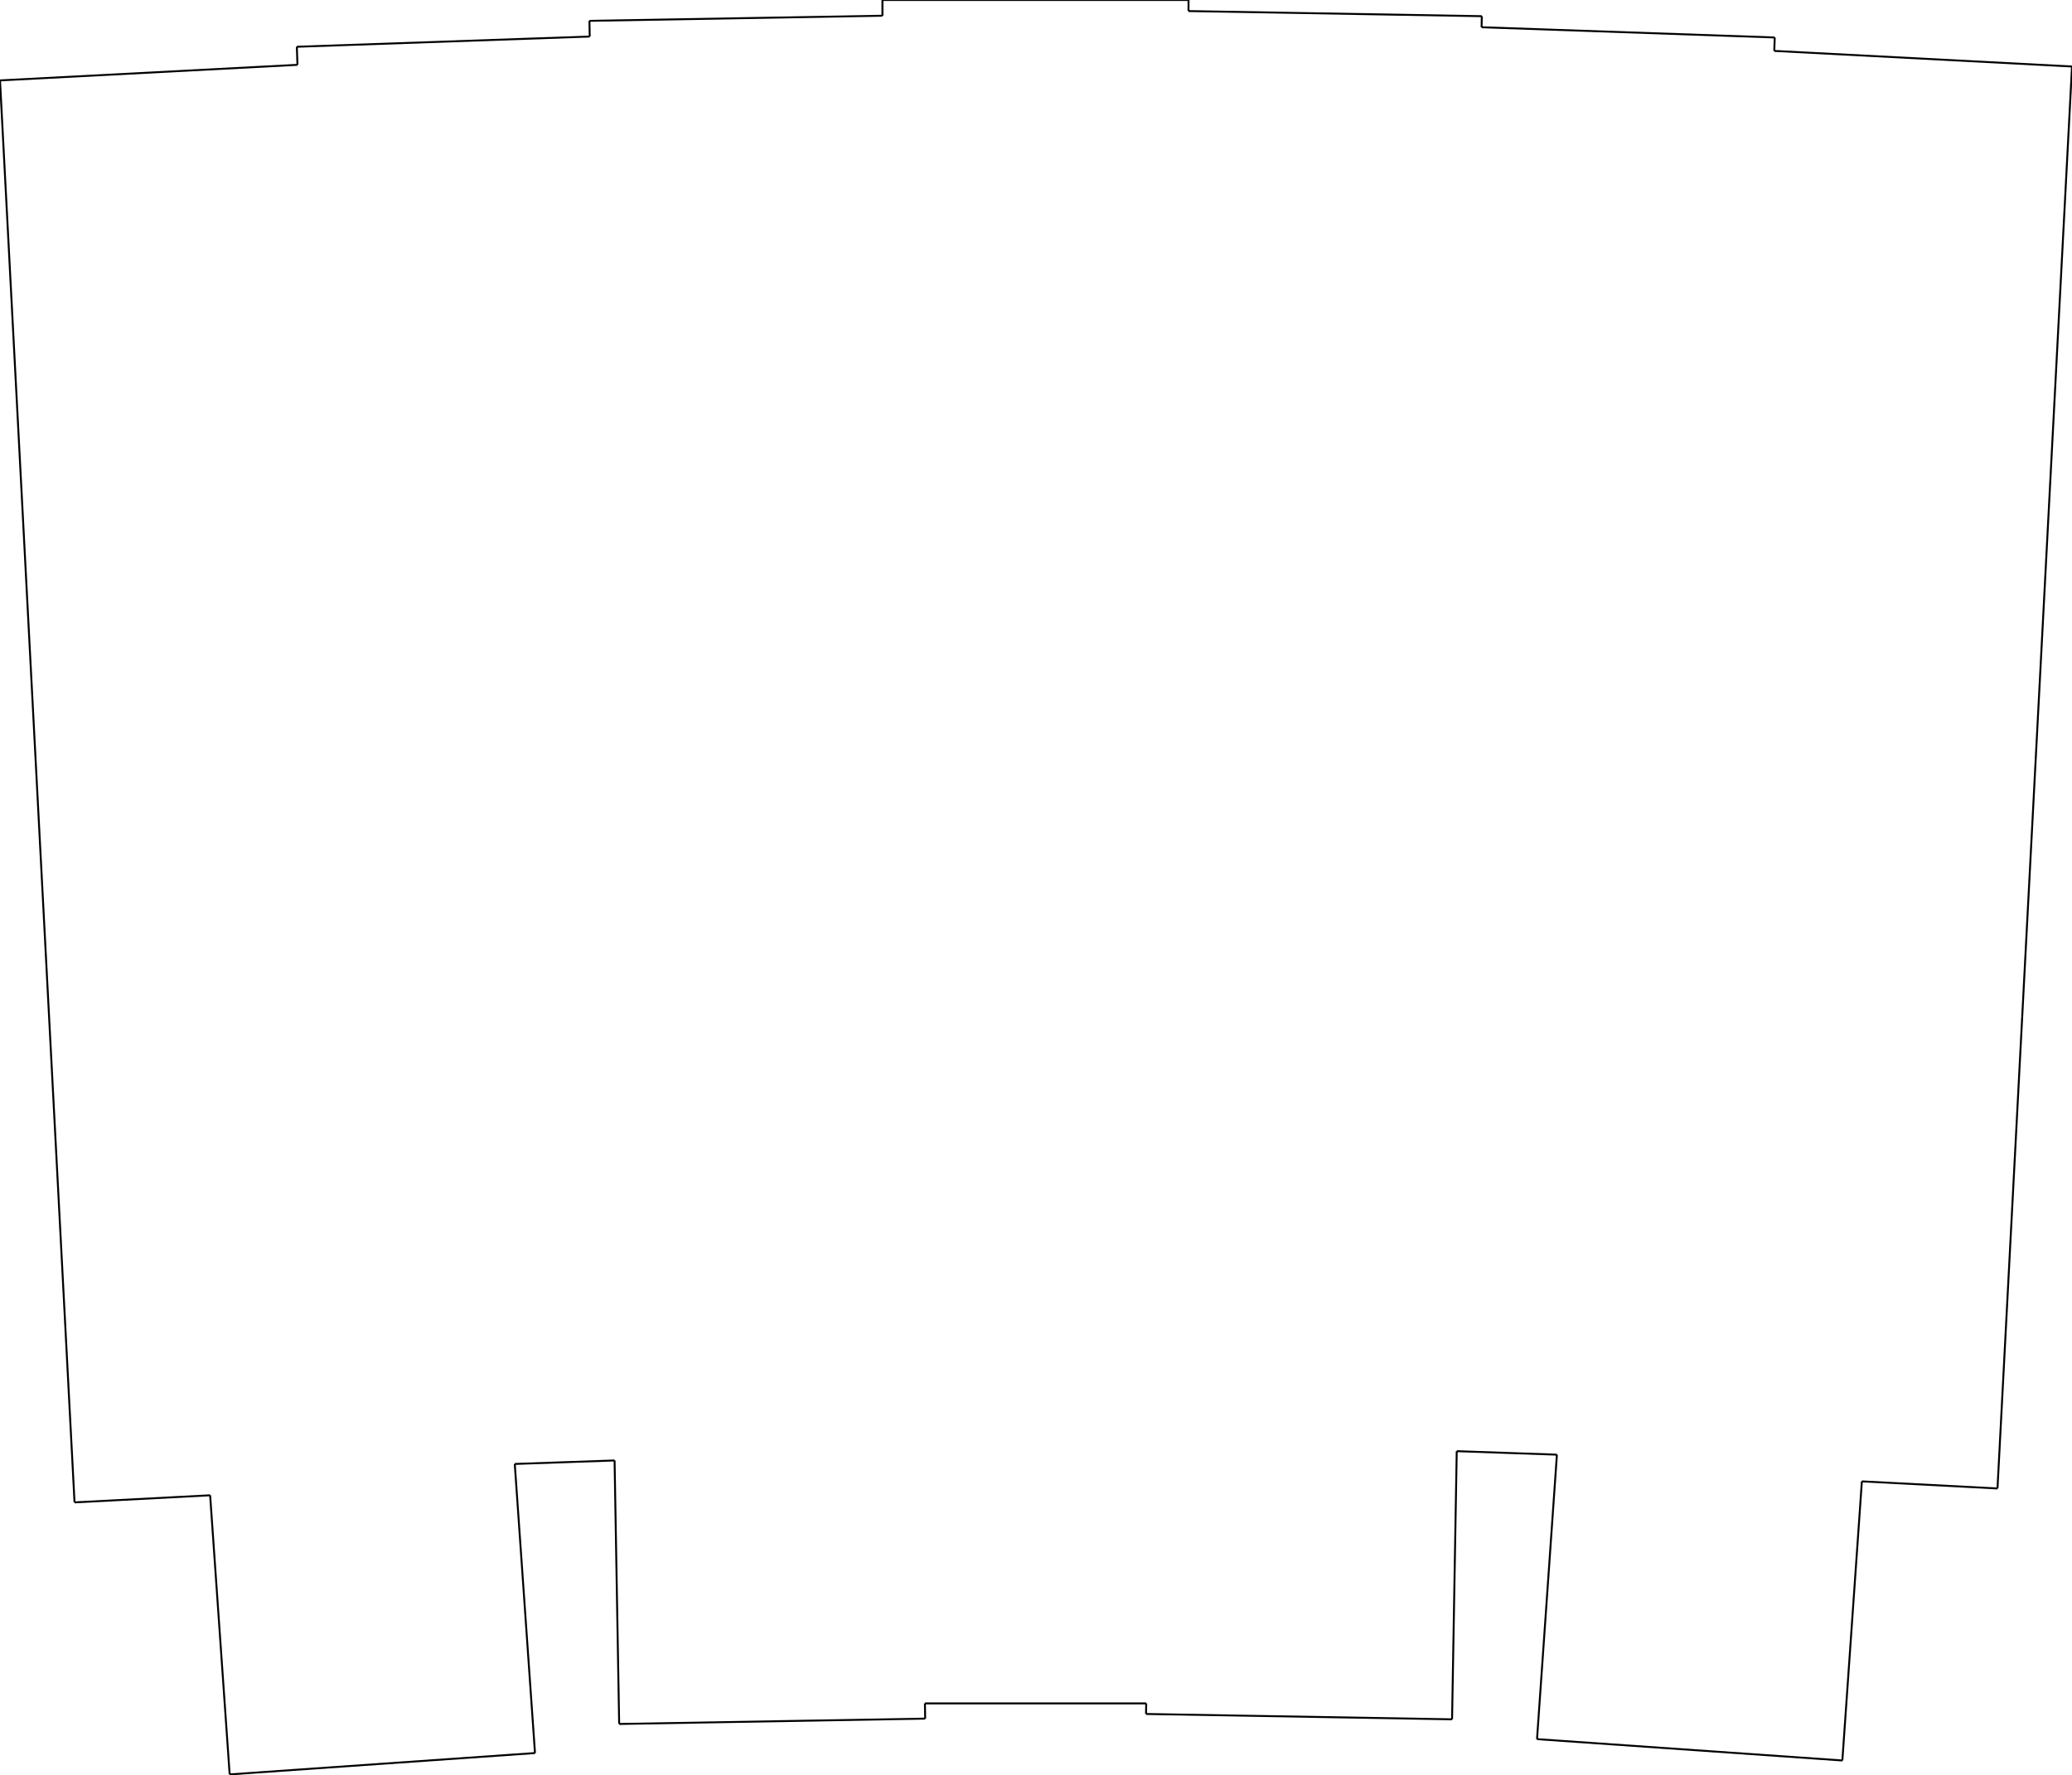
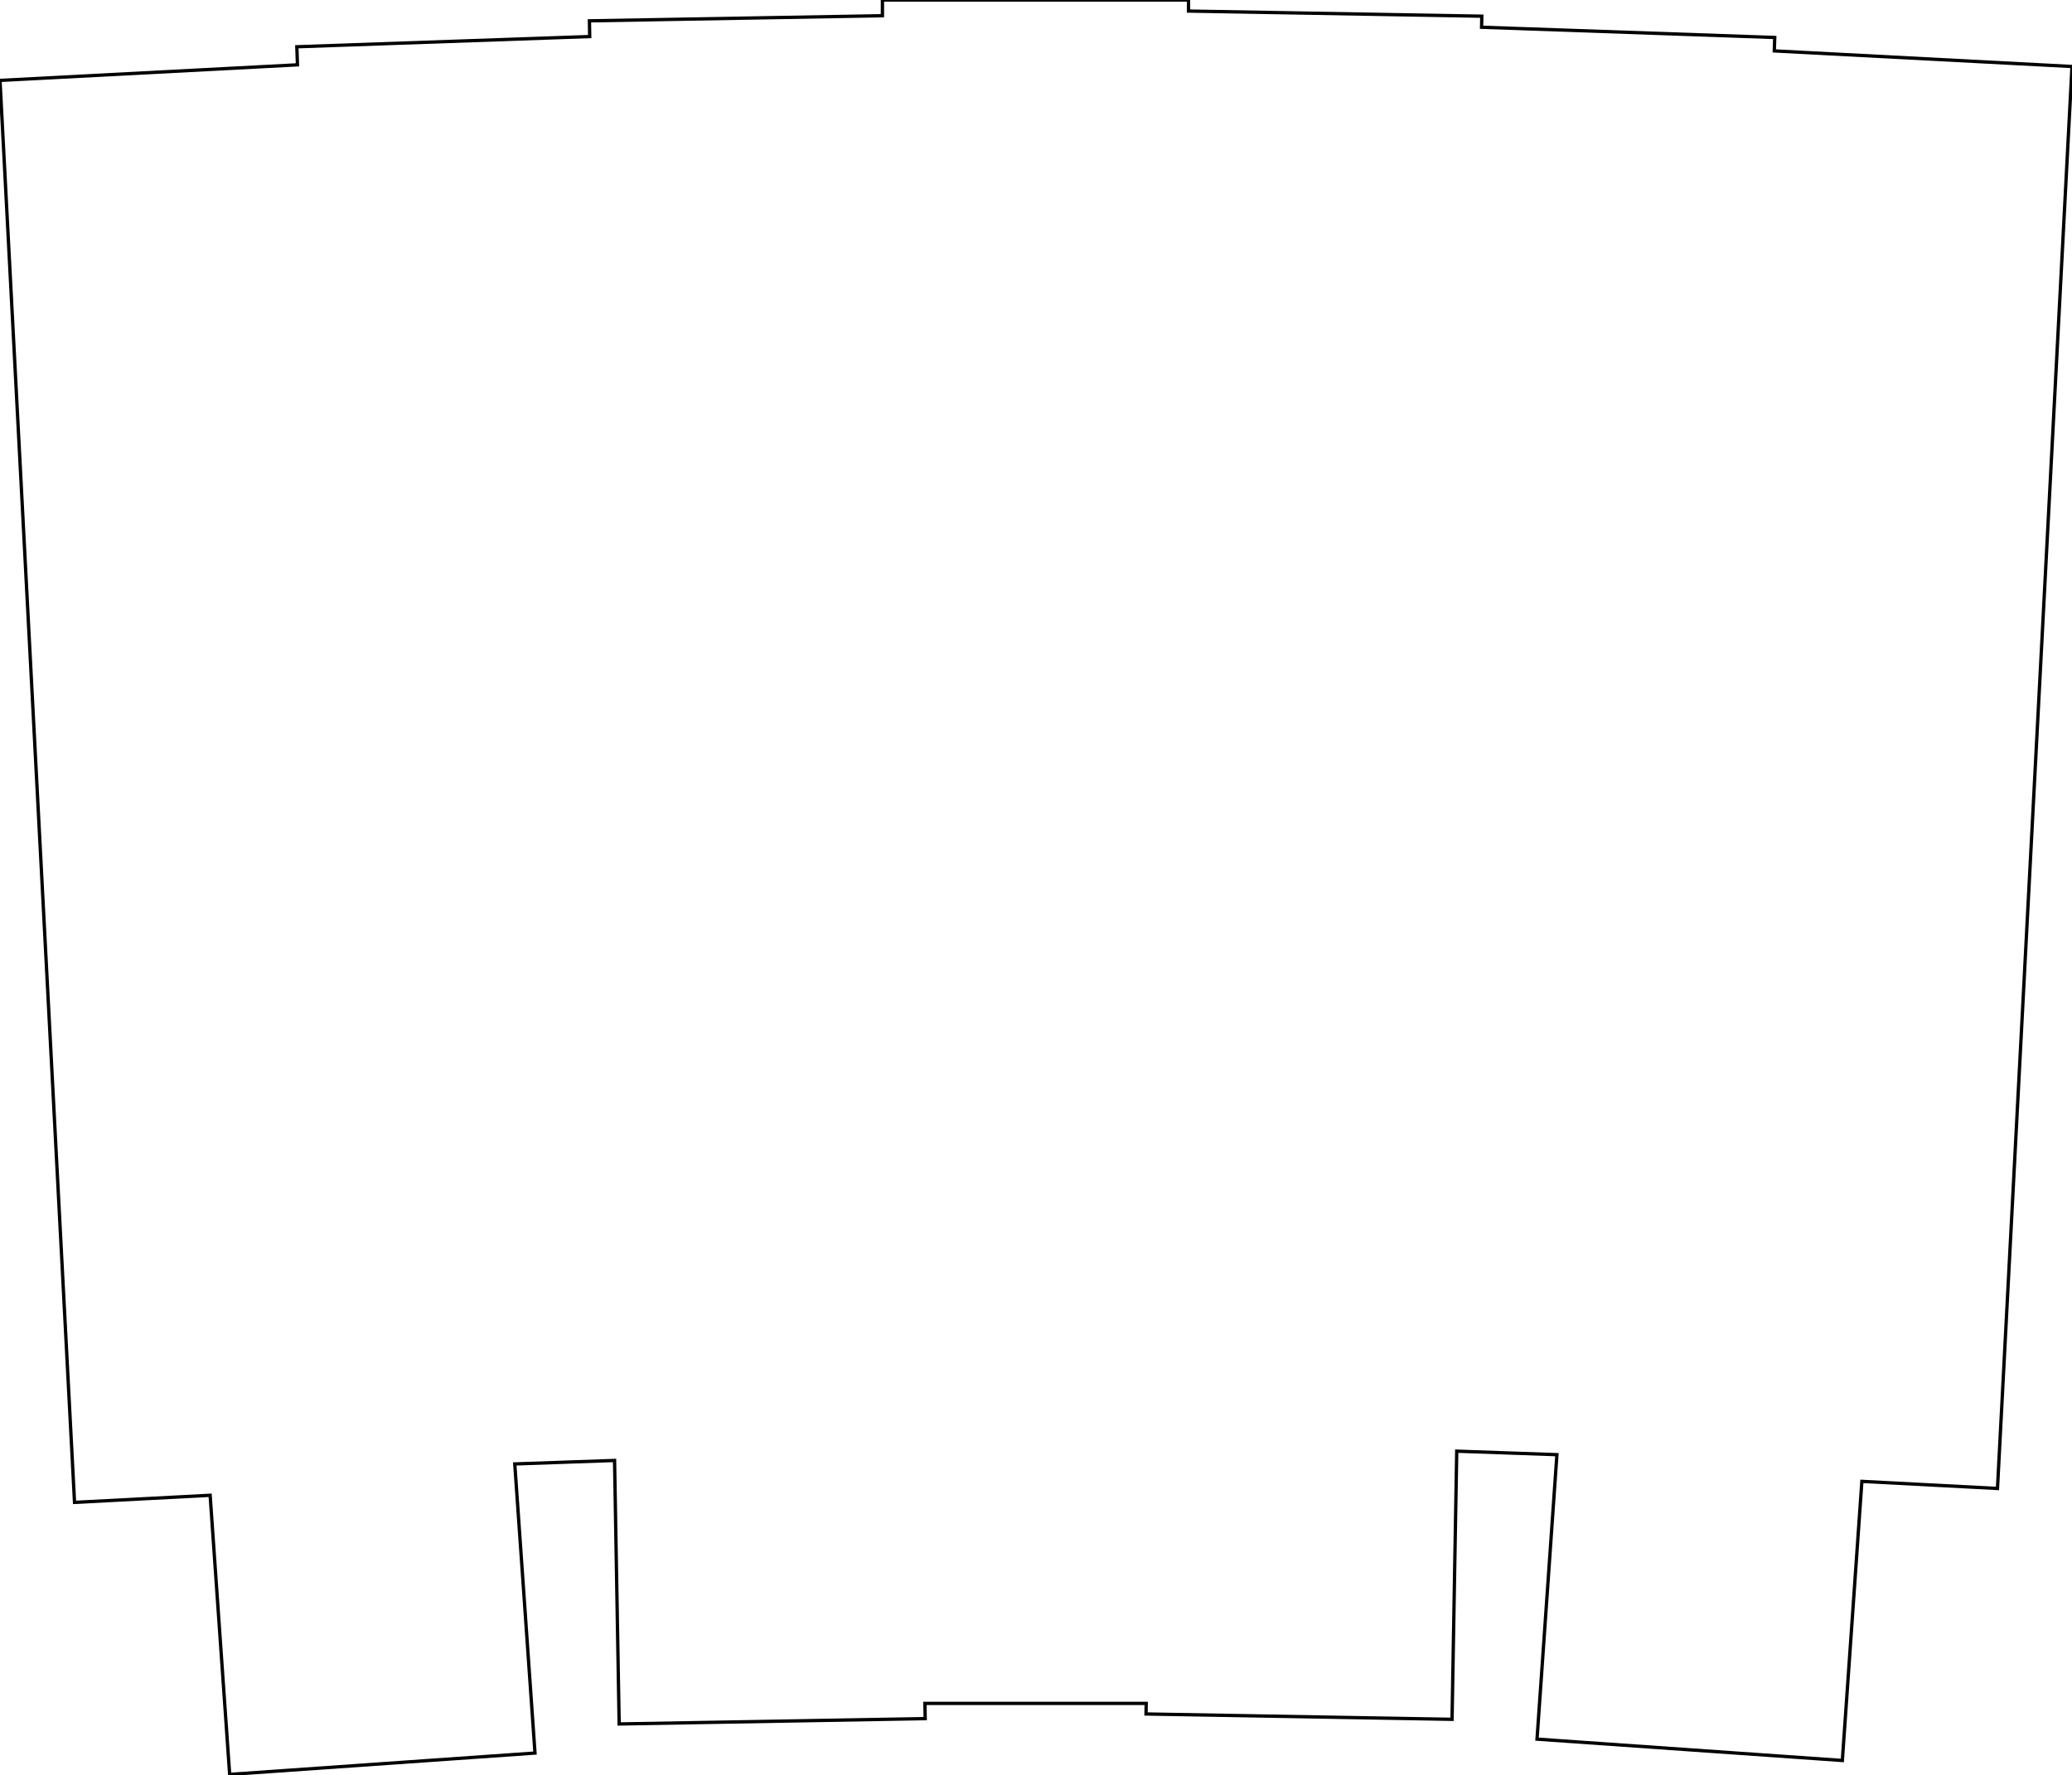
- <svg xmlns="http://www.w3.org/2000/svg" version="1.1" preserveAspectRatio="xMinYMin meet" viewBox="32.023 78.128 156.038 133.648" width="100%" height="100%">
-   <g stroke="#000000" stroke-width="0.1%" fill="none" transform="matrix(1,0,0,-1,0,0)">
-     <g stroke="rgb(0, 0, 0)">
-       <path d="M49.318,-211.776L72.312,-210.168" />
-     </g>
-     <g stroke="rgb(0, 0, 0)">
-       <path d="M72.312,-210.168L70.789,-188.393" />
-     </g>
-     <g stroke="rgb(0, 0, 0)">
-       <path d="M47.848,-190.753L49.318,-211.776" />
-     </g>
-     <g stroke="rgb(0, 0, 0)">
-       <path d="M37.636,-191.288L47.848,-190.753" />
-     </g>
-     <g stroke="rgb(0, 0, 0)">
-       <path d="M32.023,-84.185L37.636,-191.288" />
-     </g>
-     <g stroke="rgb(0, 0, 0)">
-       <path d="M54.424,-83.011L32.023,-84.185" />
-     </g>
-     <g stroke="rgb(0, 0, 0)">
-       <path d="M70.789,-188.393L78.305,-188.13" />
-     </g>
-     <g stroke="rgb(0, 0, 0)">
-       <path d="M76.432,-80.88L54.377,-81.65" />
-     </g>
-     <g stroke="rgb(0, 0, 0)">
-       <path d="M54.377,-81.65L54.424,-83.011" />
-     </g>
-     <g stroke="rgb(0, 0, 0)">
-       <path d="M78.651,-207.977L101.697,-207.575" />
-     </g>
-     <g stroke="rgb(0, 0, 0)">
-       <path d="M101.697,-207.575L101.677,-206.428" />
-     </g>
-     <g stroke="rgb(0, 0, 0)">
-       <path d="M78.305,-188.13L78.651,-207.977" />
-     </g>
-     <g stroke="rgb(0, 0, 0)">
-       <path d="M98.478,-79.312L76.412,-79.697" />
-     </g>
-     <g stroke="rgb(0, 0, 0)">
-       <path d="M76.412,-79.697L76.432,-80.88" />
-     </g>
-     <g stroke="rgb(0, 0, 0)">
-       <path d="M101.677,-206.428L118.342,-206.428" />
-     </g>
-     <g stroke="rgb(0, 0, 0)">
-       <path d="M121.528,-78.962L121.528,-78.128" />
-     </g>
-     <g stroke="rgb(0, 0, 0)">
-       <path d="M121.528,-78.128L98.478,-78.128" />
-     </g>
-     <g stroke="rgb(0, 0, 0)">
-       <path d="M98.478,-78.128L98.478,-79.312" />
-     </g>
-     <g stroke="rgb(0, 0, 0)">
-       <path d="M118.328,-207.225L141.375,-207.628" />
-     </g>
-     <g stroke="rgb(0, 0, 0)">
-       <path d="M141.375,-207.628L141.727,-187.43" />
-     </g>
-     <g stroke="rgb(0, 0, 0)">
-       <path d="M118.342,-206.428L118.328,-207.225" />
-     </g>
-     <g stroke="rgb(0, 0, 0)">
-       <path d="M143.599,-80.18L143.614,-79.347" />
-     </g>
-     <g stroke="rgb(0, 0, 0)">
-       <path d="M143.614,-79.347L121.528,-78.962" />
-     </g>
-     <g stroke="rgb(0, 0, 0)">
-       <path d="M141.727,-187.43L149.271,-187.694" />
-     </g>
-     <g stroke="rgb(0, 0, 0)">
-       <path d="M165.64,-81.962L165.675,-80.951" />
-     </g>
-     <g stroke="rgb(0, 0, 0)">
-       <path d="M165.675,-80.951L143.599,-80.18" />
-     </g>
-     <g stroke="rgb(0, 0, 0)">
-       <path d="M147.773,-209.12L170.767,-210.728" />
-     </g>
-     <g stroke="rgb(0, 0, 0)">
-       <path d="M170.767,-210.728L172.237,-189.705" />
-     </g>
-     <g stroke="rgb(0, 0, 0)">
-       <path d="M149.271,-187.694L147.773,-209.12" />
-     </g>
-     <g stroke="rgb(0, 0, 0)">
-       <path d="M172.237,-189.705L182.449,-190.24" />
-     </g>
-     <g stroke="rgb(0, 0, 0)">
-       <path d="M182.449,-190.24L188.062,-83.137" />
-     </g>
-     <g stroke="rgb(0, 0, 0)">
-       <path d="M188.062,-83.137L165.64,-81.962" />
-     </g>
+ <svg xmlns="http://www.w3.org/2000/svg" width="156.038mm" height="133.648mm" viewBox="0 0 156.038 133.648">
+   <g id="svgGroup" stroke-linecap="round" fill-rule="evenodd" font-size="9pt" stroke="#000" stroke-width="0.25mm" fill="none" style="stroke:#000;stroke-width:0.25mm;fill:none">
+     <path d="M 17.295 133.648 L 40.289 132.04 L 38.766 110.264 L 46.281 110.002 L 46.628 129.849 L 69.674 129.447 L 69.654 128.3 L 86.319 128.3 L 86.305 129.097 L 109.351 129.499 L 109.704 109.302 L 117.248 109.566 L 115.75 130.992 L 138.743 132.6 L 140.214 111.577 L 150.425 112.112 L 156.038 5.009 L 133.617 3.834 L 133.652 2.823 L 111.576 2.052 L 111.591 1.219 L 89.504 0.833 L 89.504 0 L 66.454 0 L 66.454 1.184 L 44.389 1.569 L 44.409 2.752 L 22.354 3.522 L 22.401 4.883 L 0 6.057 L 5.613 113.16 L 15.825 112.625 L 17.295 133.648 Z" vector-effect="non-scaling-stroke" />
  </g>
</svg>
